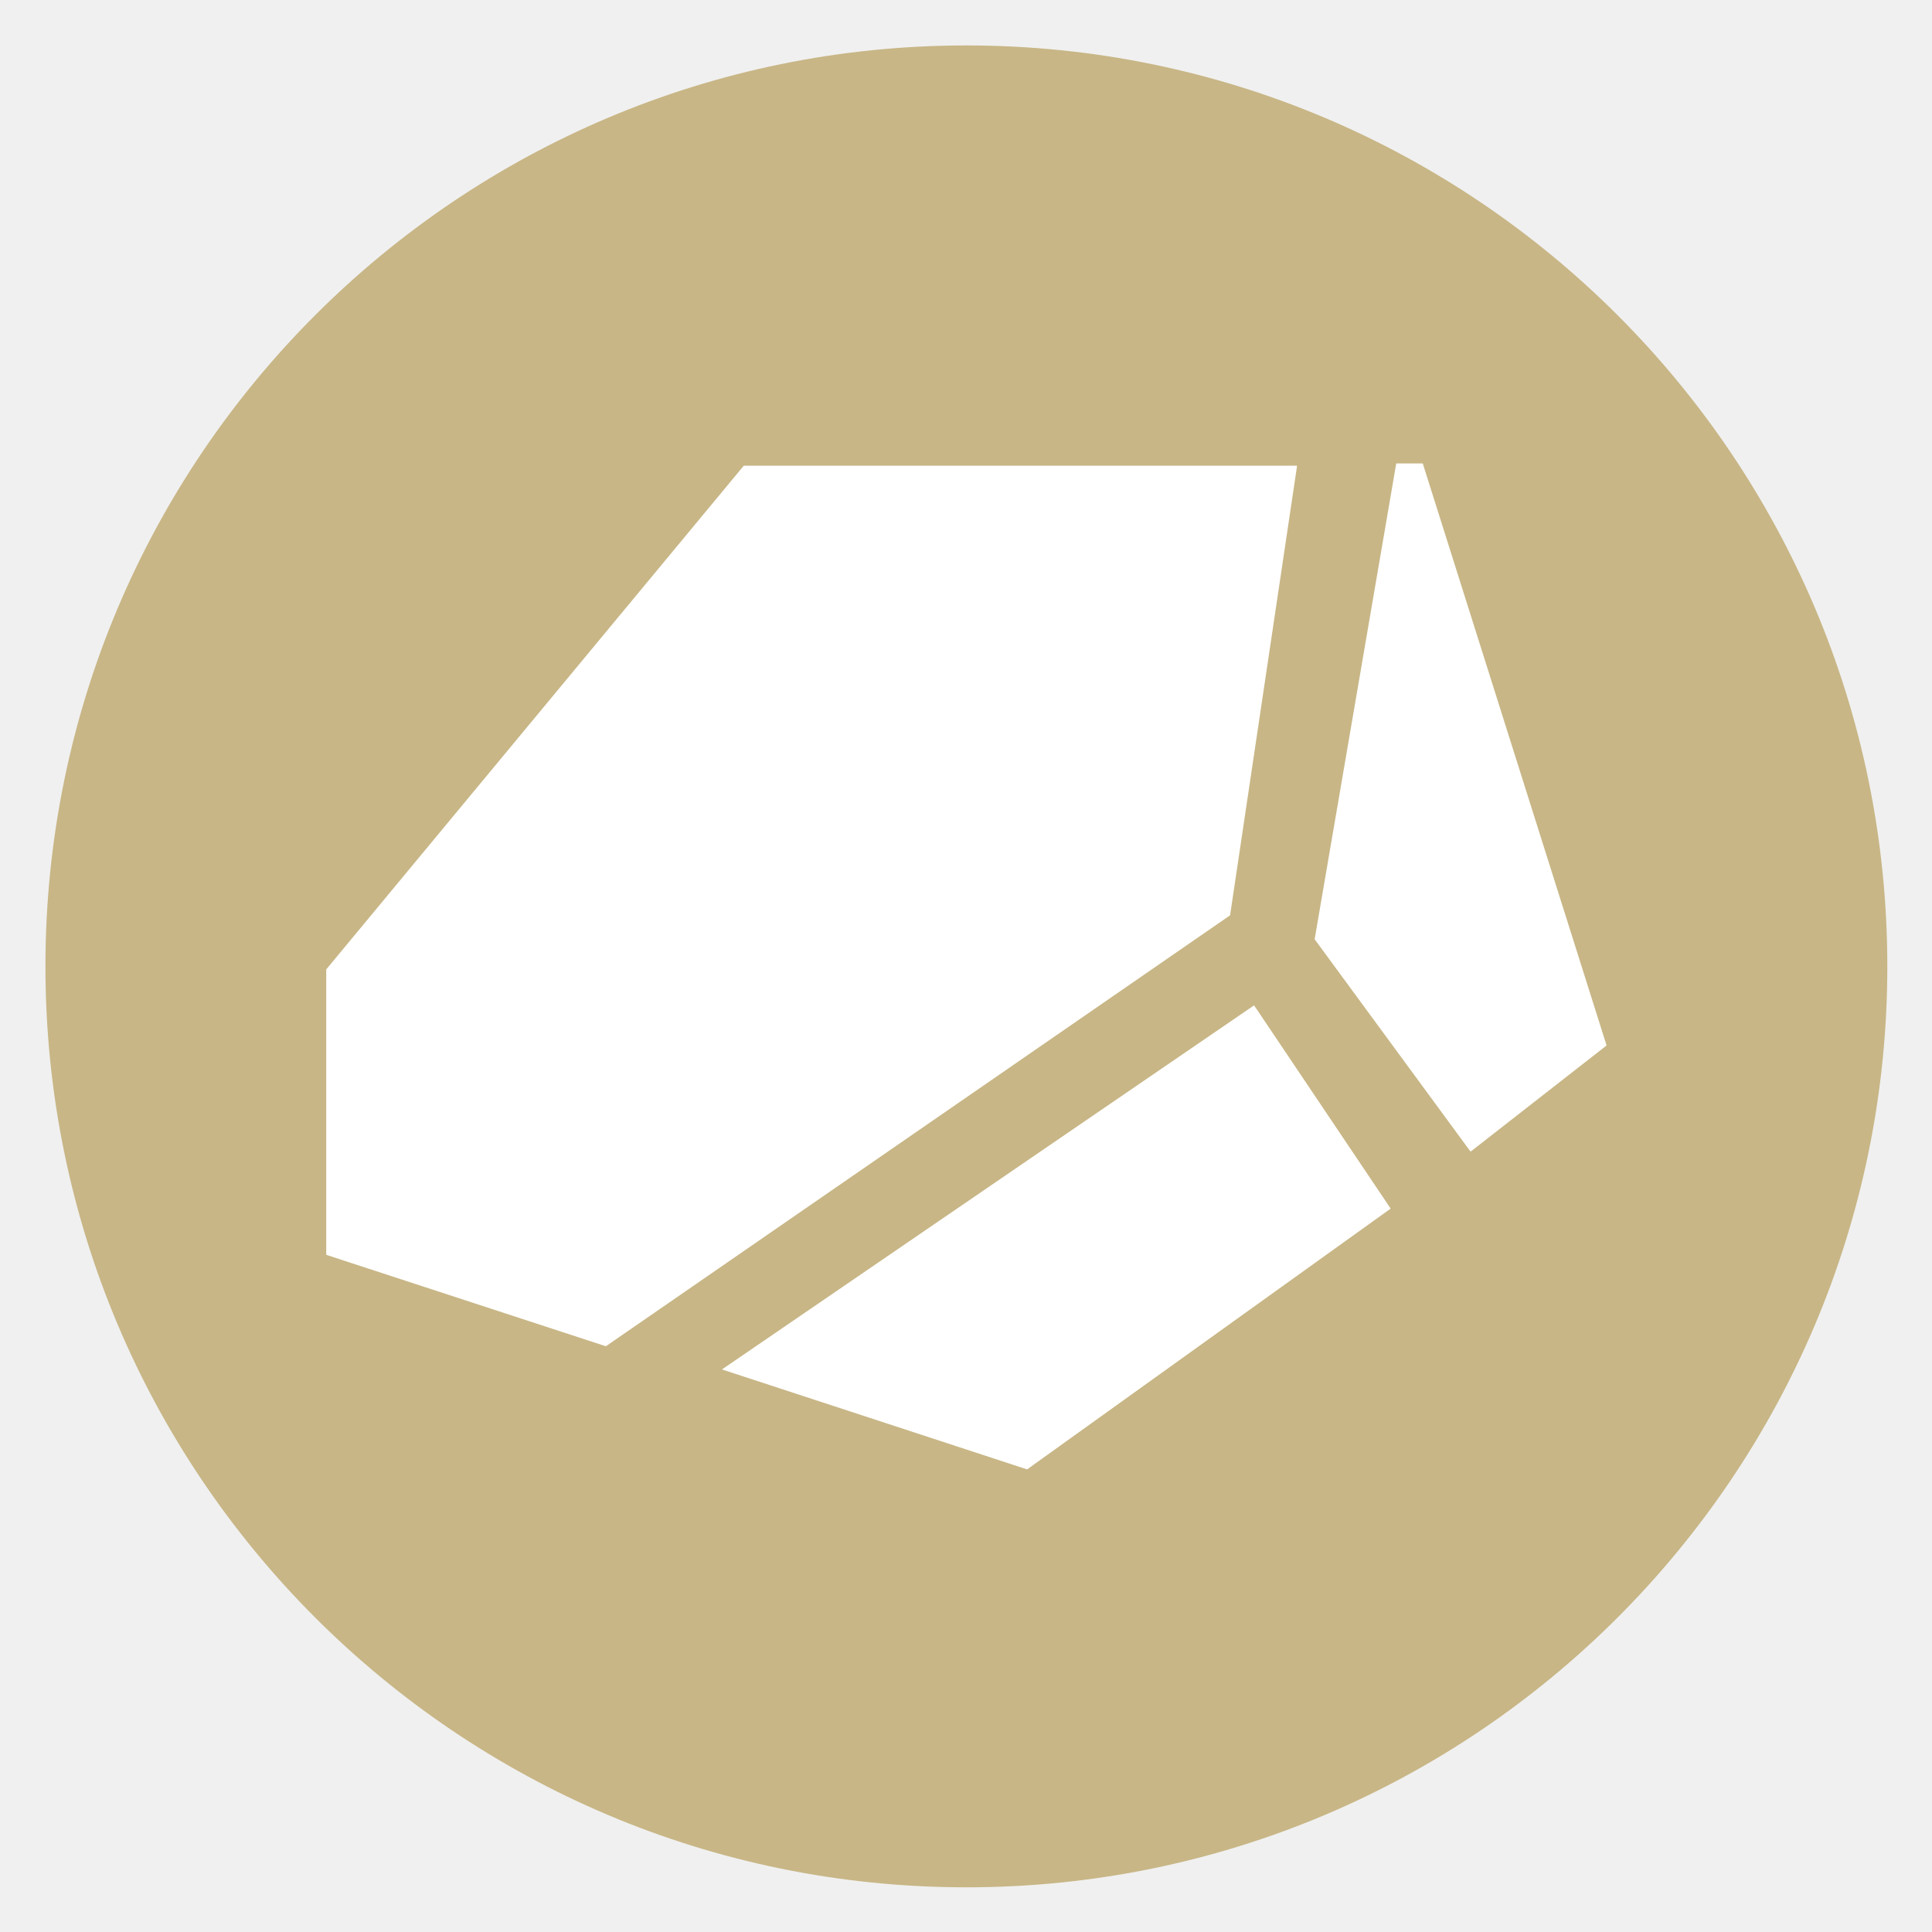
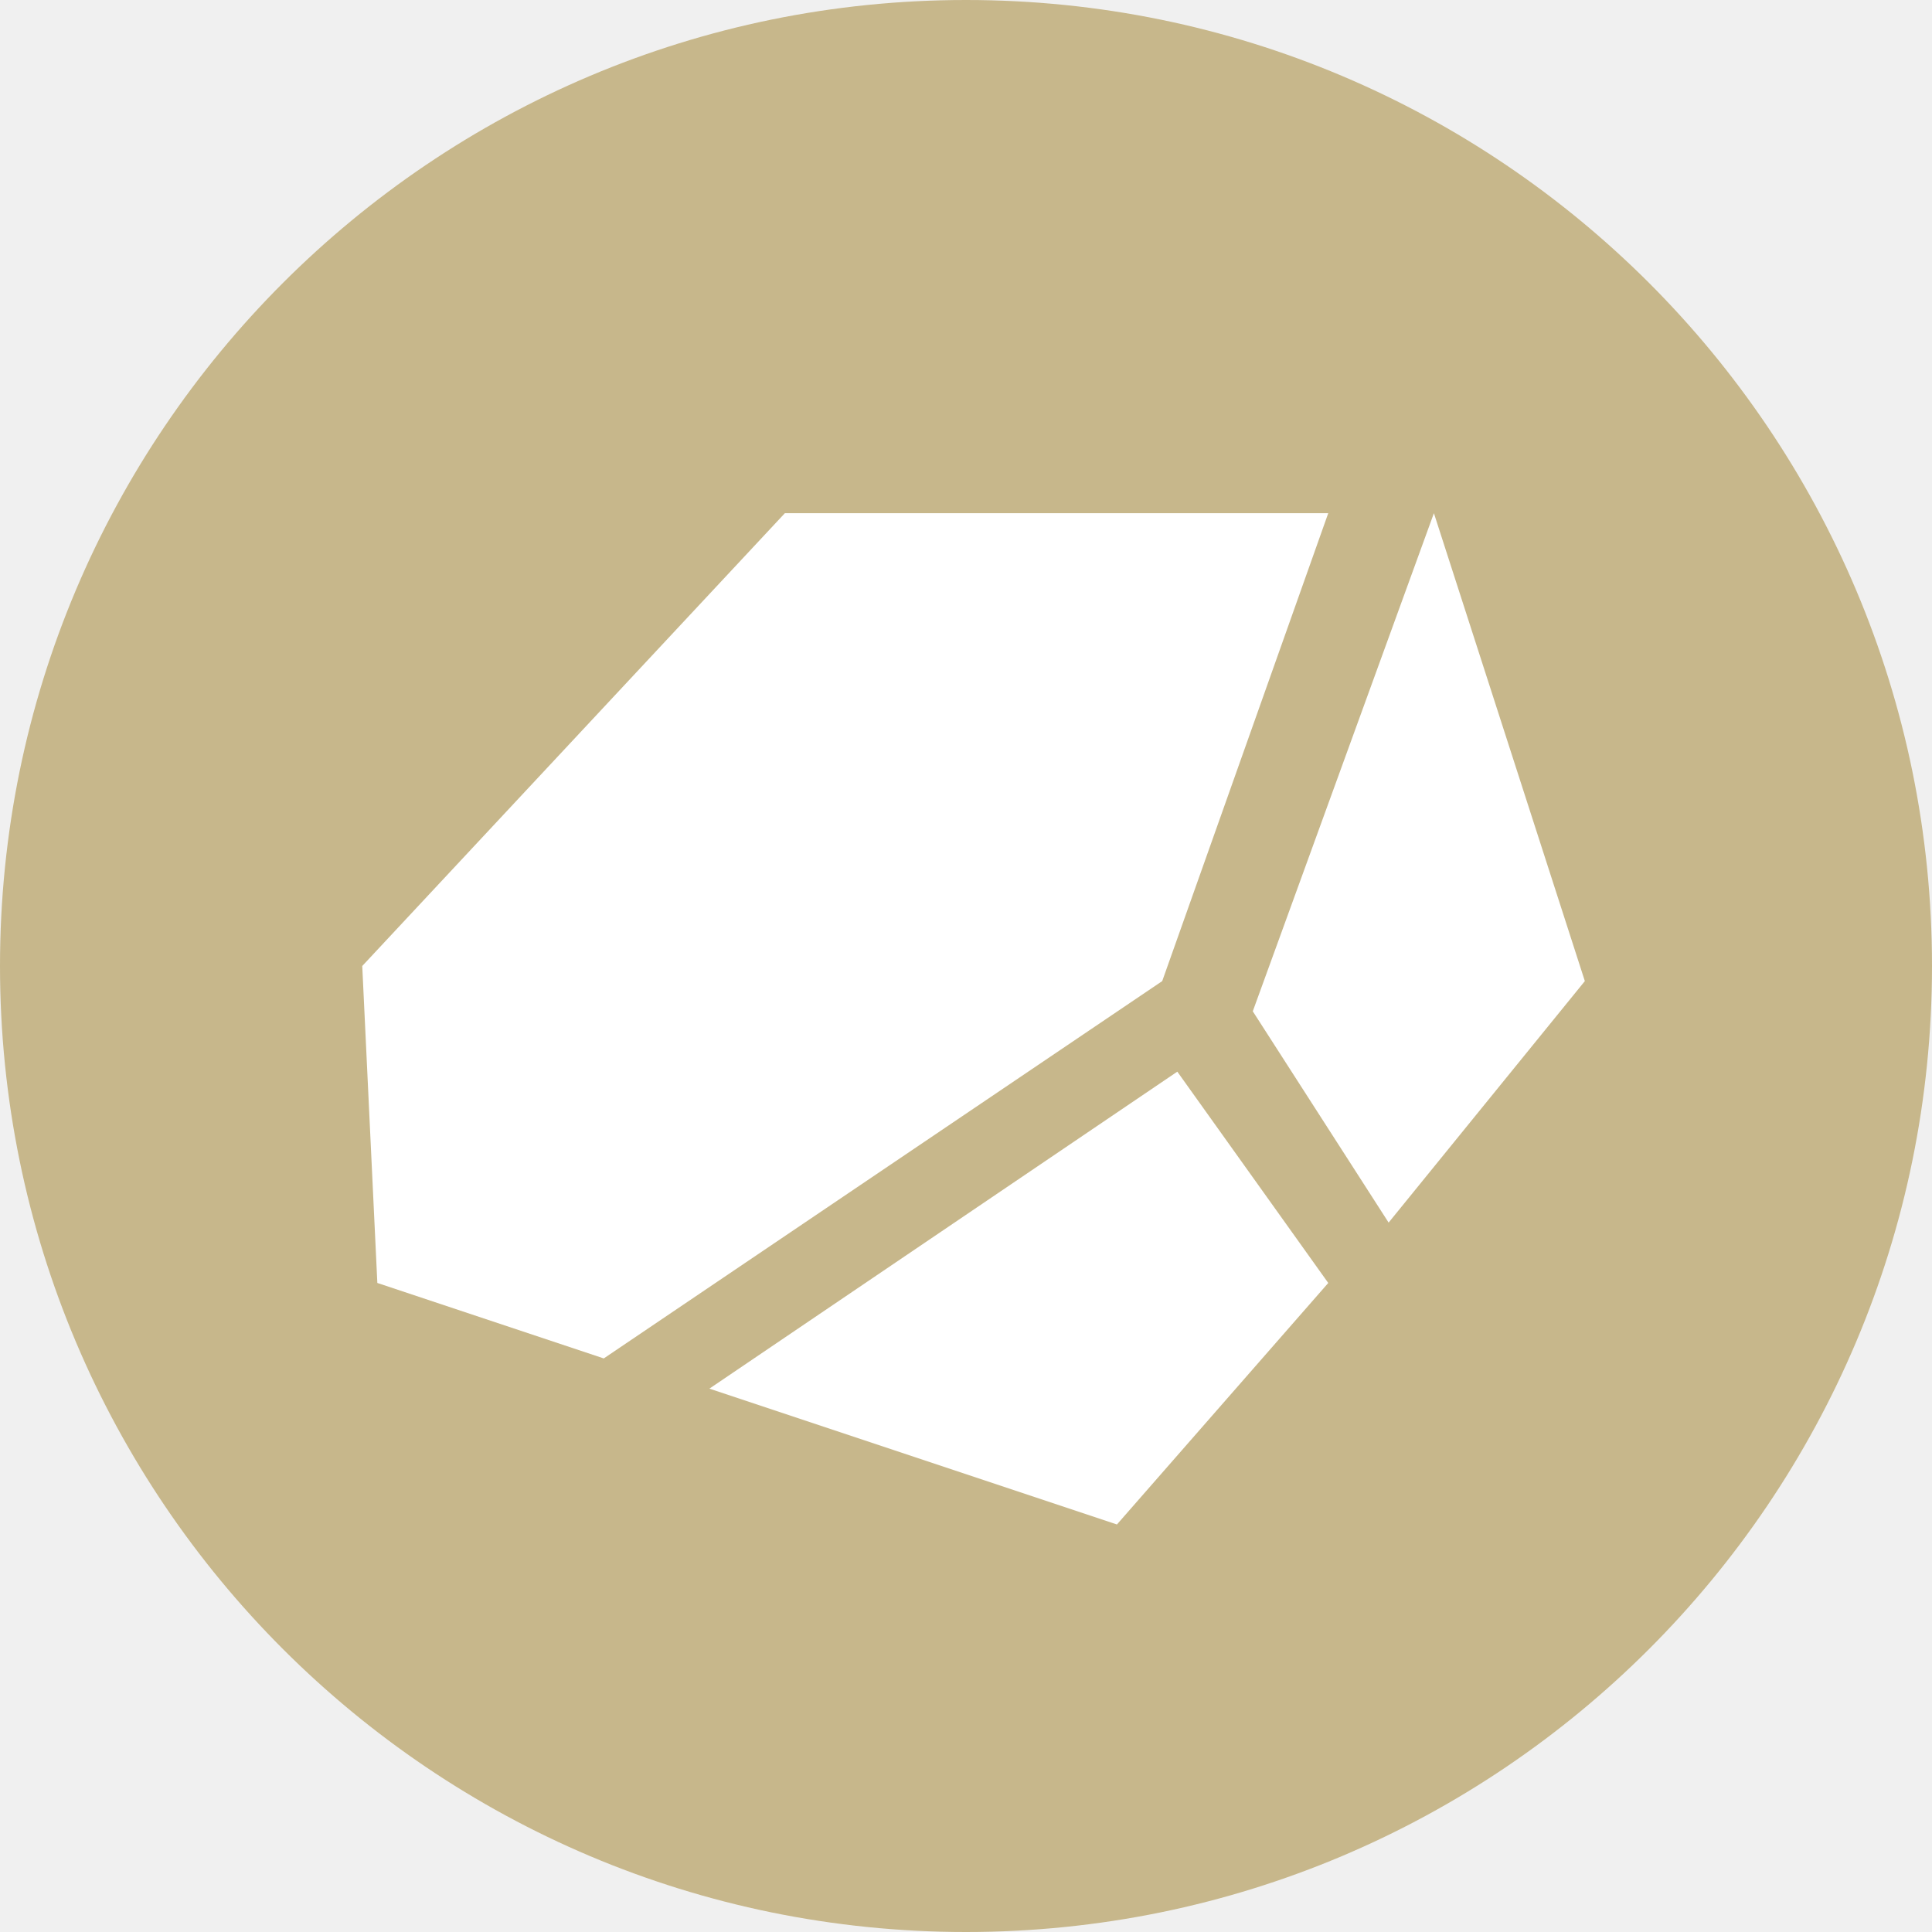
- <svg xmlns="http://www.w3.org/2000/svg" version="1.1" id="Capa_1" x="0px" y="0px" viewBox="0 0 255.1 255.1" style="enable-background:new 0 0 255.1 255.1;" xml:space="preserve">
-   <style type="text/css">
- 	.st0{fill:#C8B686;}
- 	.st1{fill-rule:evenodd;clip-rule:evenodd;fill:#FFFFFF;}
- </style>
-   <circle class="st0" cx="127.6" cy="127.6" r="121.6" />
-   <path class="st1" d="M173.599,124.04c-0.01-0.013-0.014-0.03-0.011-0.046l10.762-62.756c0.005-0.029,0.03-0.05,0.059-0.05h3.406  c0.026,0,0.049,0.017,0.057,0.042l24.247,76.771c0.008,0.024-0.001,0.05-0.02,0.066l-17.878,13.958  c-0.027,0.021-0.065,0.015-0.085-0.012L173.599,124.04z M43.077,165.643c0,0.026,0.017,0.049,0.041,0.057l36.853,12.05  c0.018,0.006,0.038,0.003,0.053-0.008l82.374-56.869c0.014-0.01,0.023-0.024,0.025-0.041l8.834-59.272  c0.006-0.036-0.023-0.069-0.059-0.069H98.235c-0.018,0-0.035,0.008-0.046,0.022L43.091,127.98c-0.009,0.011-0.014,0.024-0.014,0.039  V165.643z M95.328,180.82l40.261,13.188c0.018,0.006,0.038,0.003,0.054-0.008l47.933-34.383c0.027-0.019,0.033-0.055,0.015-0.082  l-17.969-26.739c-0.019-0.028-0.056-0.035-0.084-0.016L95.328,180.82z" />
+ <svg xmlns="http://www.w3.org/2000/svg" viewBox="0 0 128 128">
+   <defs>
+     <style>.cls-1{fill:#c7b78b;}.cls-2{fill:#fff;}</style>
+   </defs>
+   <g id="rock">
+     <circle class="cls-1" cx="64" cy="64" r="64" />
+     <path class="cls-2" d="M95,34l10,31L92,81,83,67ZM74,101,88,85,78,71,47,92ZM52,34,24,64l1,21,15,5L77,65,88,34Z" />
+   </g>
</svg>
